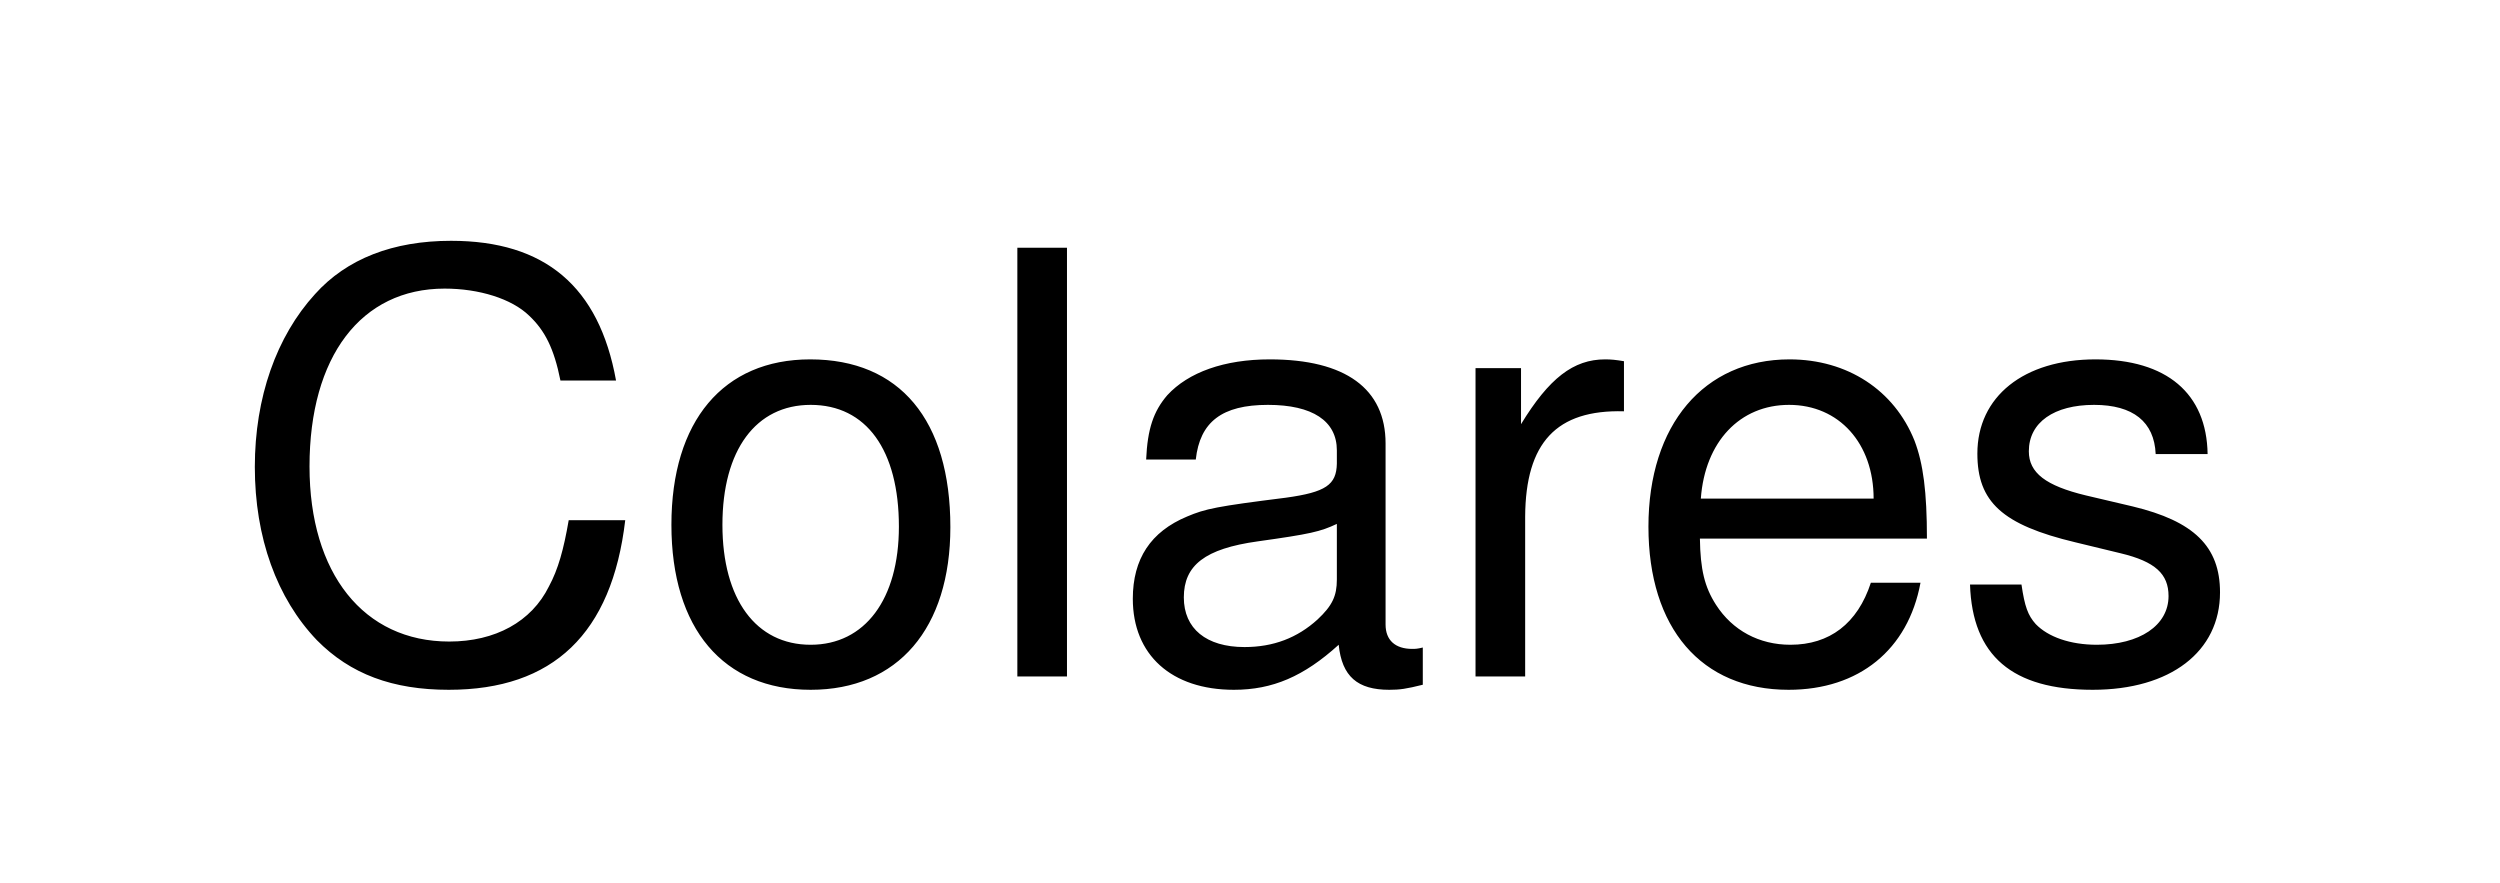
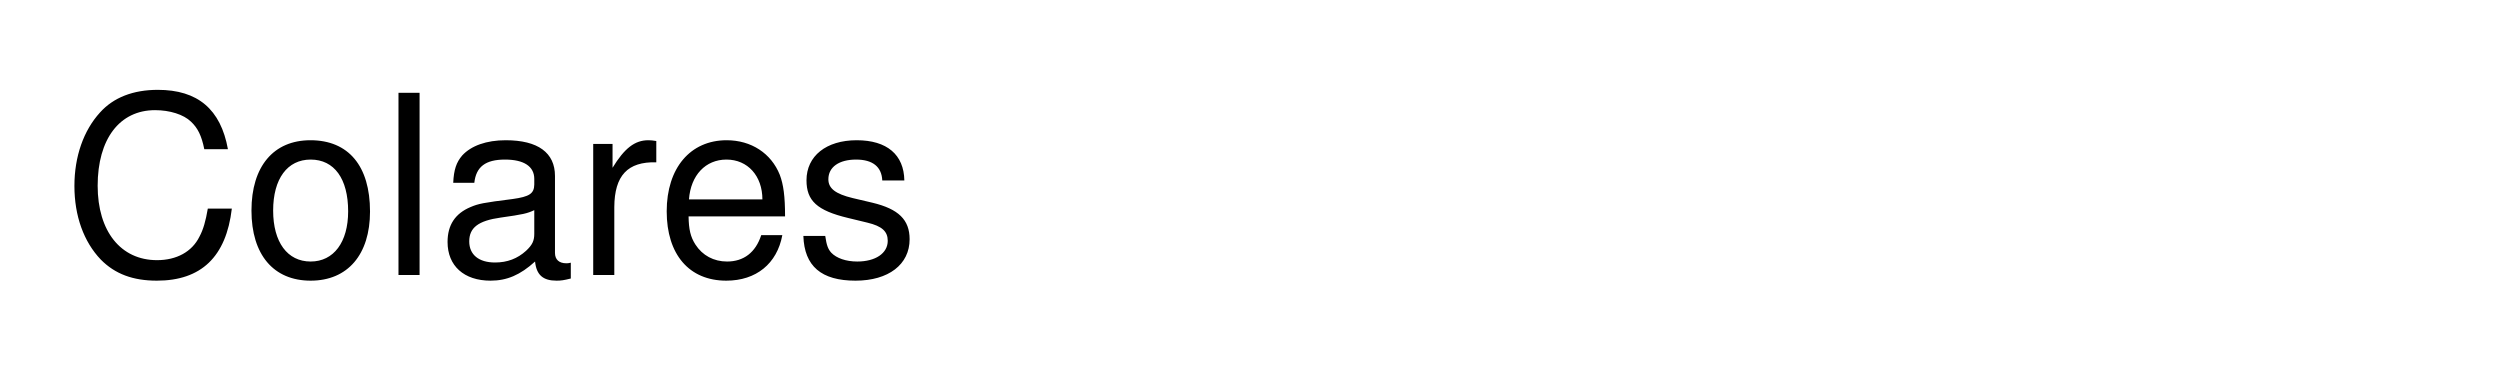
- <svg xmlns="http://www.w3.org/2000/svg" version="1.1" width="85" height="30">
+ <svg xmlns="http://www.w3.org/2000/svg" version="1.1" width="200" height="30">
  <rect width="100%" height="100%" fill="transparent" />
-   <text x="42" y="23" font-family="Helvetica, sans-serif" font-size="20" text-anchor="middle" fill="#000000">
+   <text x="5" y="22" font-family="Helvetica, sans-serif" font-size="20" text-anchor="start" fill="#000000">
        Colares
    </text>
</svg>
